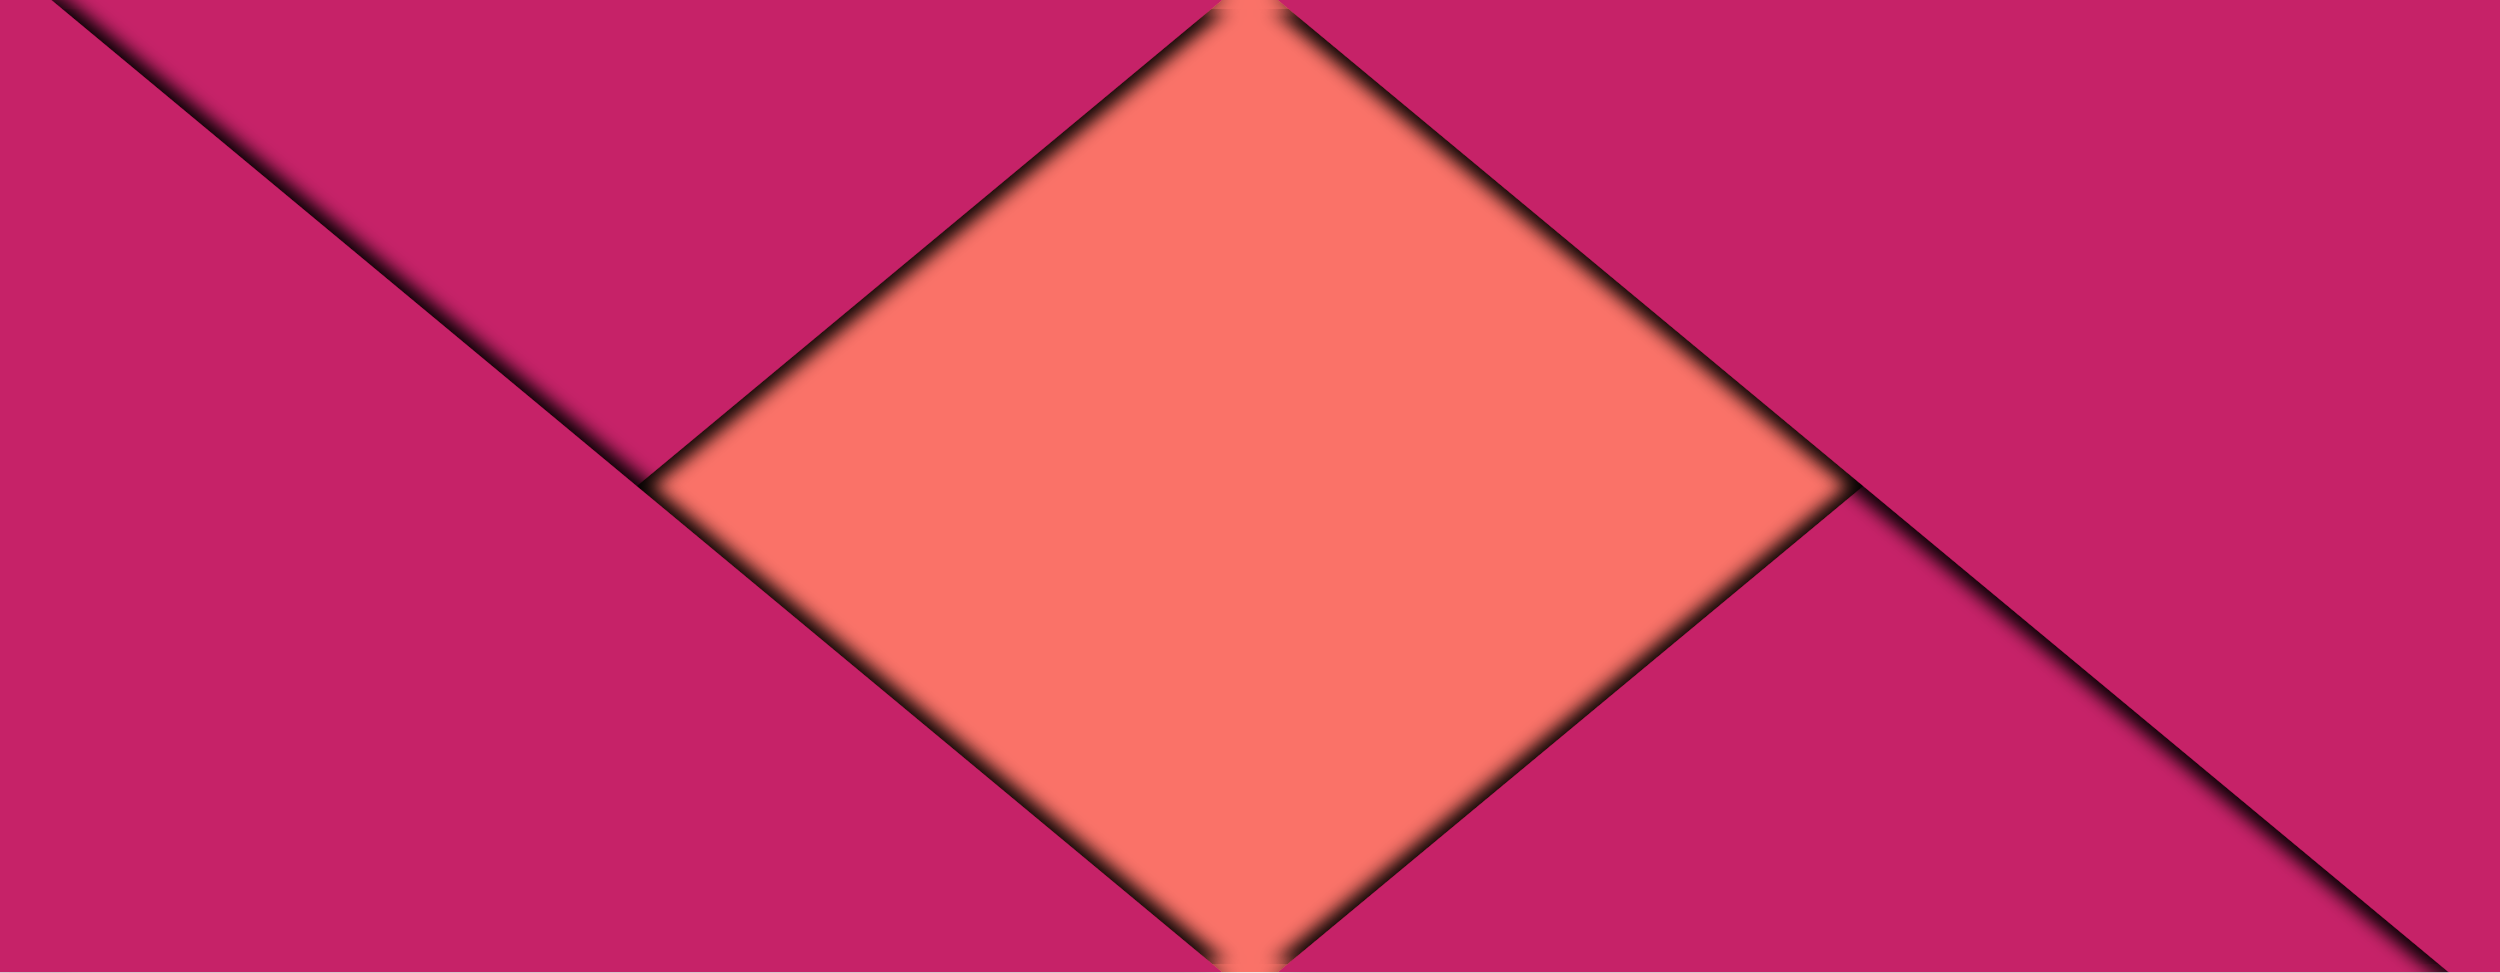
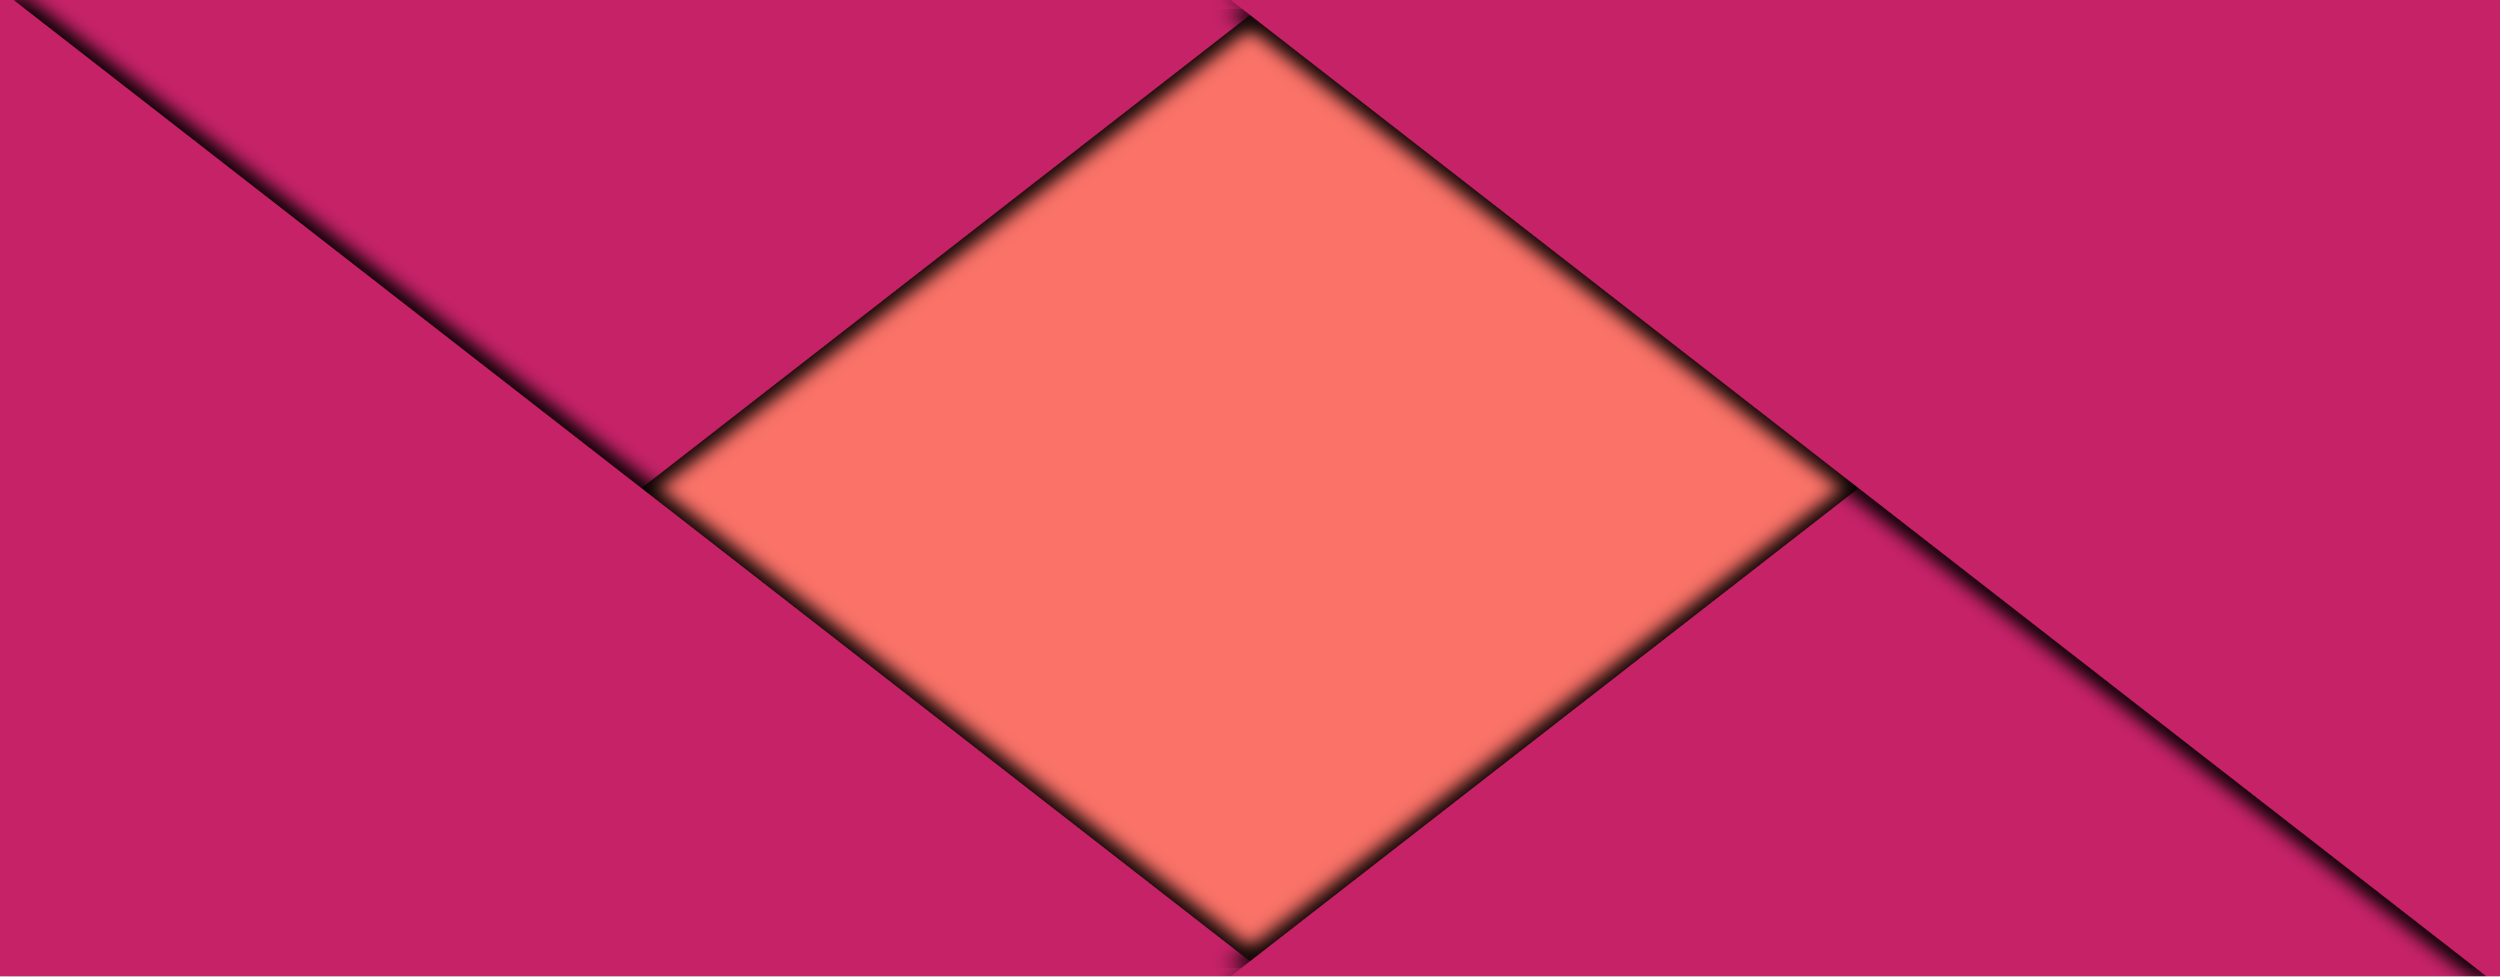
- <svg xmlns="http://www.w3.org/2000/svg" version="1.1" width="1440" height="560" preserveAspectRatio="none" viewBox="0 0 1440 560">
-   <g mask="url(&quot;#SvgjsMask1004&quot;)" fill="none">
-     <rect width="1440" height="560" x="0" y="0" fill="rgba(250, 114, 104, 1)" />
-     <path d="M0 0L703.85 0L0 584.48z" filter="url(#SvgjsFilter1005)" fill="rgba(198, 35, 104, 1)" />
-     <path d="M0 560L703.85 560L0 -24.48z" filter="url(#SvgjsFilter1005)" fill="rgba(198, 35, 104, 1)" />
-     <path d="M1440 560L736.15 560L1440 -24.48z" filter="url(#SvgjsFilter1005)" fill="rgba(198, 35, 104, 1)" />
-     <path d="M1440 0L736.15 0L1440 584.48z" filter="url(#SvgjsFilter1005)" fill="rgba(198, 35, 104, 1)" />
+ <svg xmlns="http://www.w3.org/2000/svg" version="1.1" width="1434" height="560" preserveAspectRatio="none" viewBox="0 0 1434 560">
+   <g mask="url(&quot;#SvgjsMask1028&quot;)" fill="none">
+     <rect width="1434" height="560" x="0" y="0" fill="rgba(250, 114, 104, 1)" />
+     <path d="M0 0L727.91 0L0 565.93z" filter="url(#SvgjsFilter1029)" fill="rgba(198, 35, 104, 1)" />
+     <path d="M0 560L727.91 560L0 -5.93z" filter="url(#SvgjsFilter1029)" fill="rgba(198, 35, 104, 1)" />
+     <path d="M1434 560L706.09 560L1434 -5.93z" filter="url(#SvgjsFilter1029)" fill="rgba(198, 35, 104, 1)" />
+     <path d="M1434 0L706.09 0L1434 565.93z" filter="url(#SvgjsFilter1029)" fill="rgba(198, 35, 104, 1)" />
  </g>
  <defs>
-     <mask id="SvgjsMask1004">
-       <rect width="1440" height="560" fill="#ffffff" />
+     <mask id="SvgjsMask1028">
+       <rect width="1434" height="560" fill="#ffffff" />
    </mask>
-     <filter height="130%" id="SvgjsFilter1005">
+     <filter height="130%" id="SvgjsFilter1029">
      <feGaussianBlur in="SourceAlpha" stdDeviation="5" result="TopLeftG" />
      <feOffset dx="-5" dy="-5" in="TopLeftG" result="TopLeftO" />
      <feComponentTransfer in="TopLeftO" result="TopLeftC">
        <feFuncA type="linear" slope="0.7" />
      </feComponentTransfer>
      <feGaussianBlur in="SourceAlpha" stdDeviation="5" result="TopRightG" />
      <feOffset dx="5" dy="-5" in="TopRightG" result="TopRightO" />
      <feComponentTransfer in="TopRightO" result="TopRightC">
        <feFuncA type="linear" slope="0.7" />
      </feComponentTransfer>
      <feGaussianBlur in="SourceAlpha" stdDeviation="5" result="BottomLeftG" />
      <feOffset dx="-5" dy="5" in="BottomLeftG" result="BottomLeftO" />
      <feComponentTransfer in="BottomLeftO" result="BottomLeftC">
        <feFuncA type="linear" slope="0.7" />
      </feComponentTransfer>
      <feGaussianBlur in="SourceAlpha" stdDeviation="5" result="BottomRightG" />
      <feOffset dx="5" dy="5" in="BottomRightG" result="BottomRightO" />
      <feComponentTransfer in="BottomRightO" result="BottomRightC">
        <feFuncA type="linear" slope="0.7" />
      </feComponentTransfer>
      <feMerge>
        <feMergeNode in="TopLeftC" />
        <feMergeNode in="TopRightC" />
        <feMergeNode in="BottomLeftC" />
        <feMergeNode in="BottomRightC" />
        <feMergeNode in="SourceGraphic" />
      </feMerge>
    </filter>
  </defs>
</svg>
